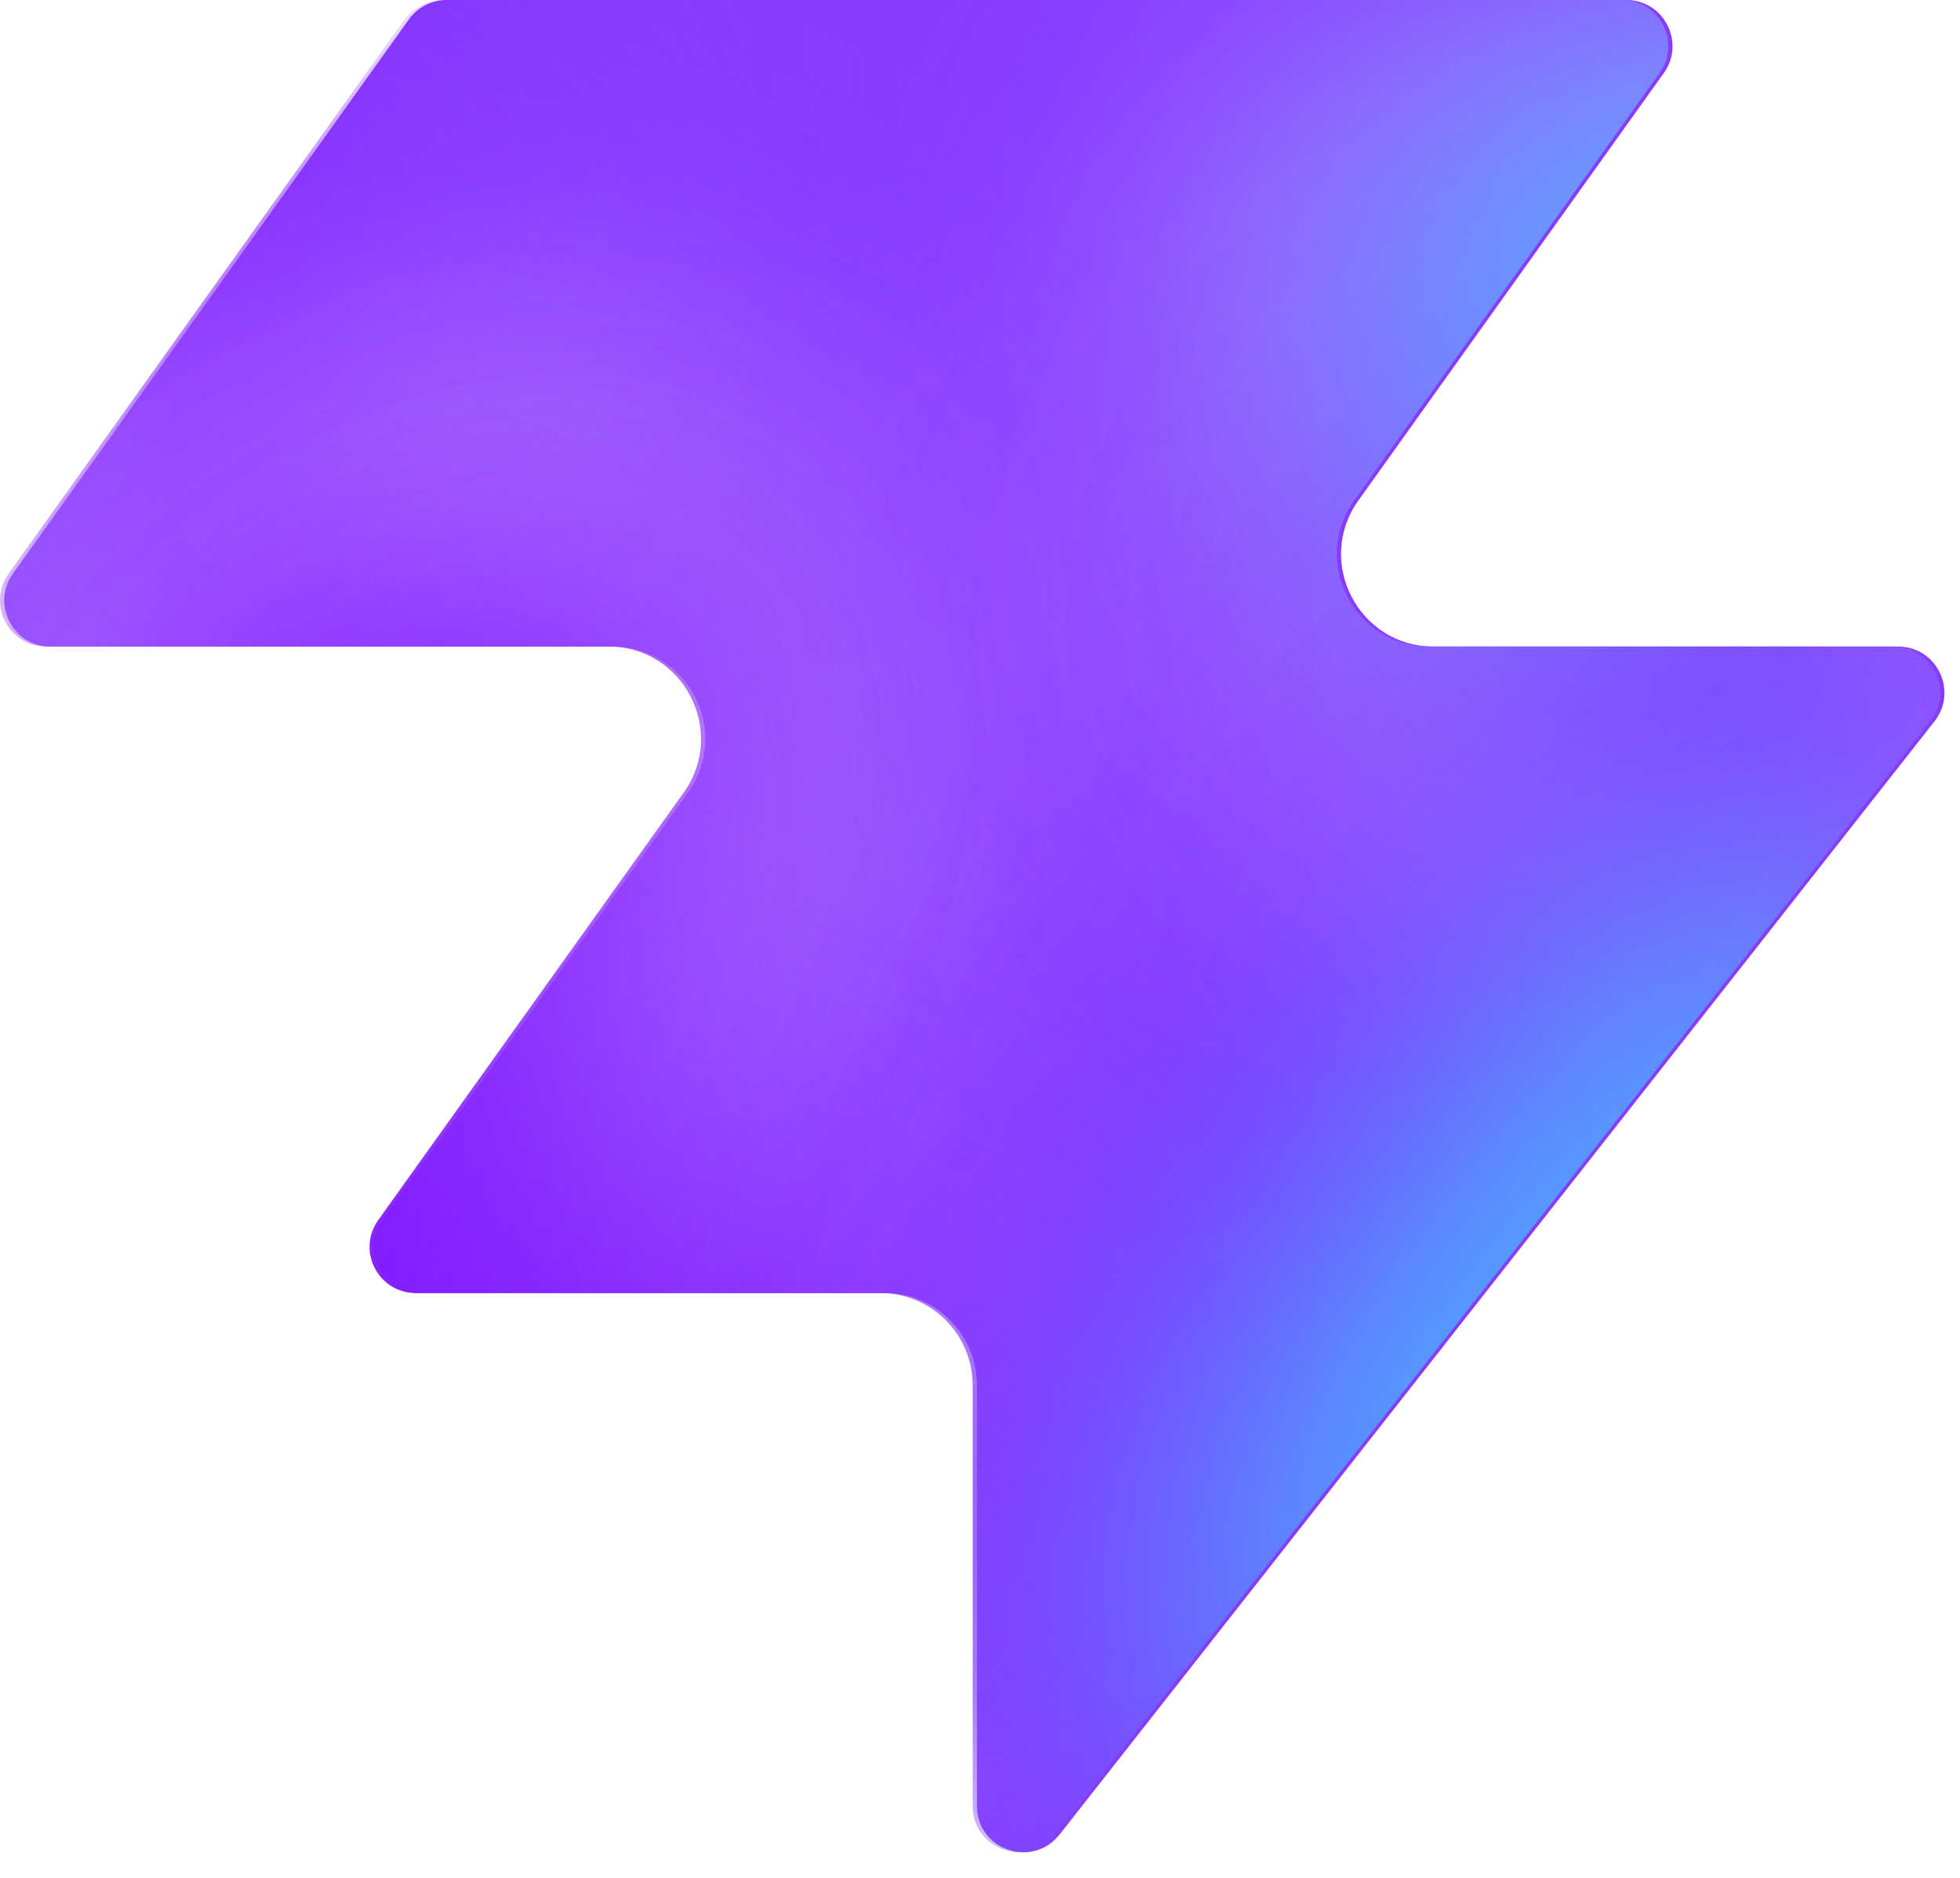
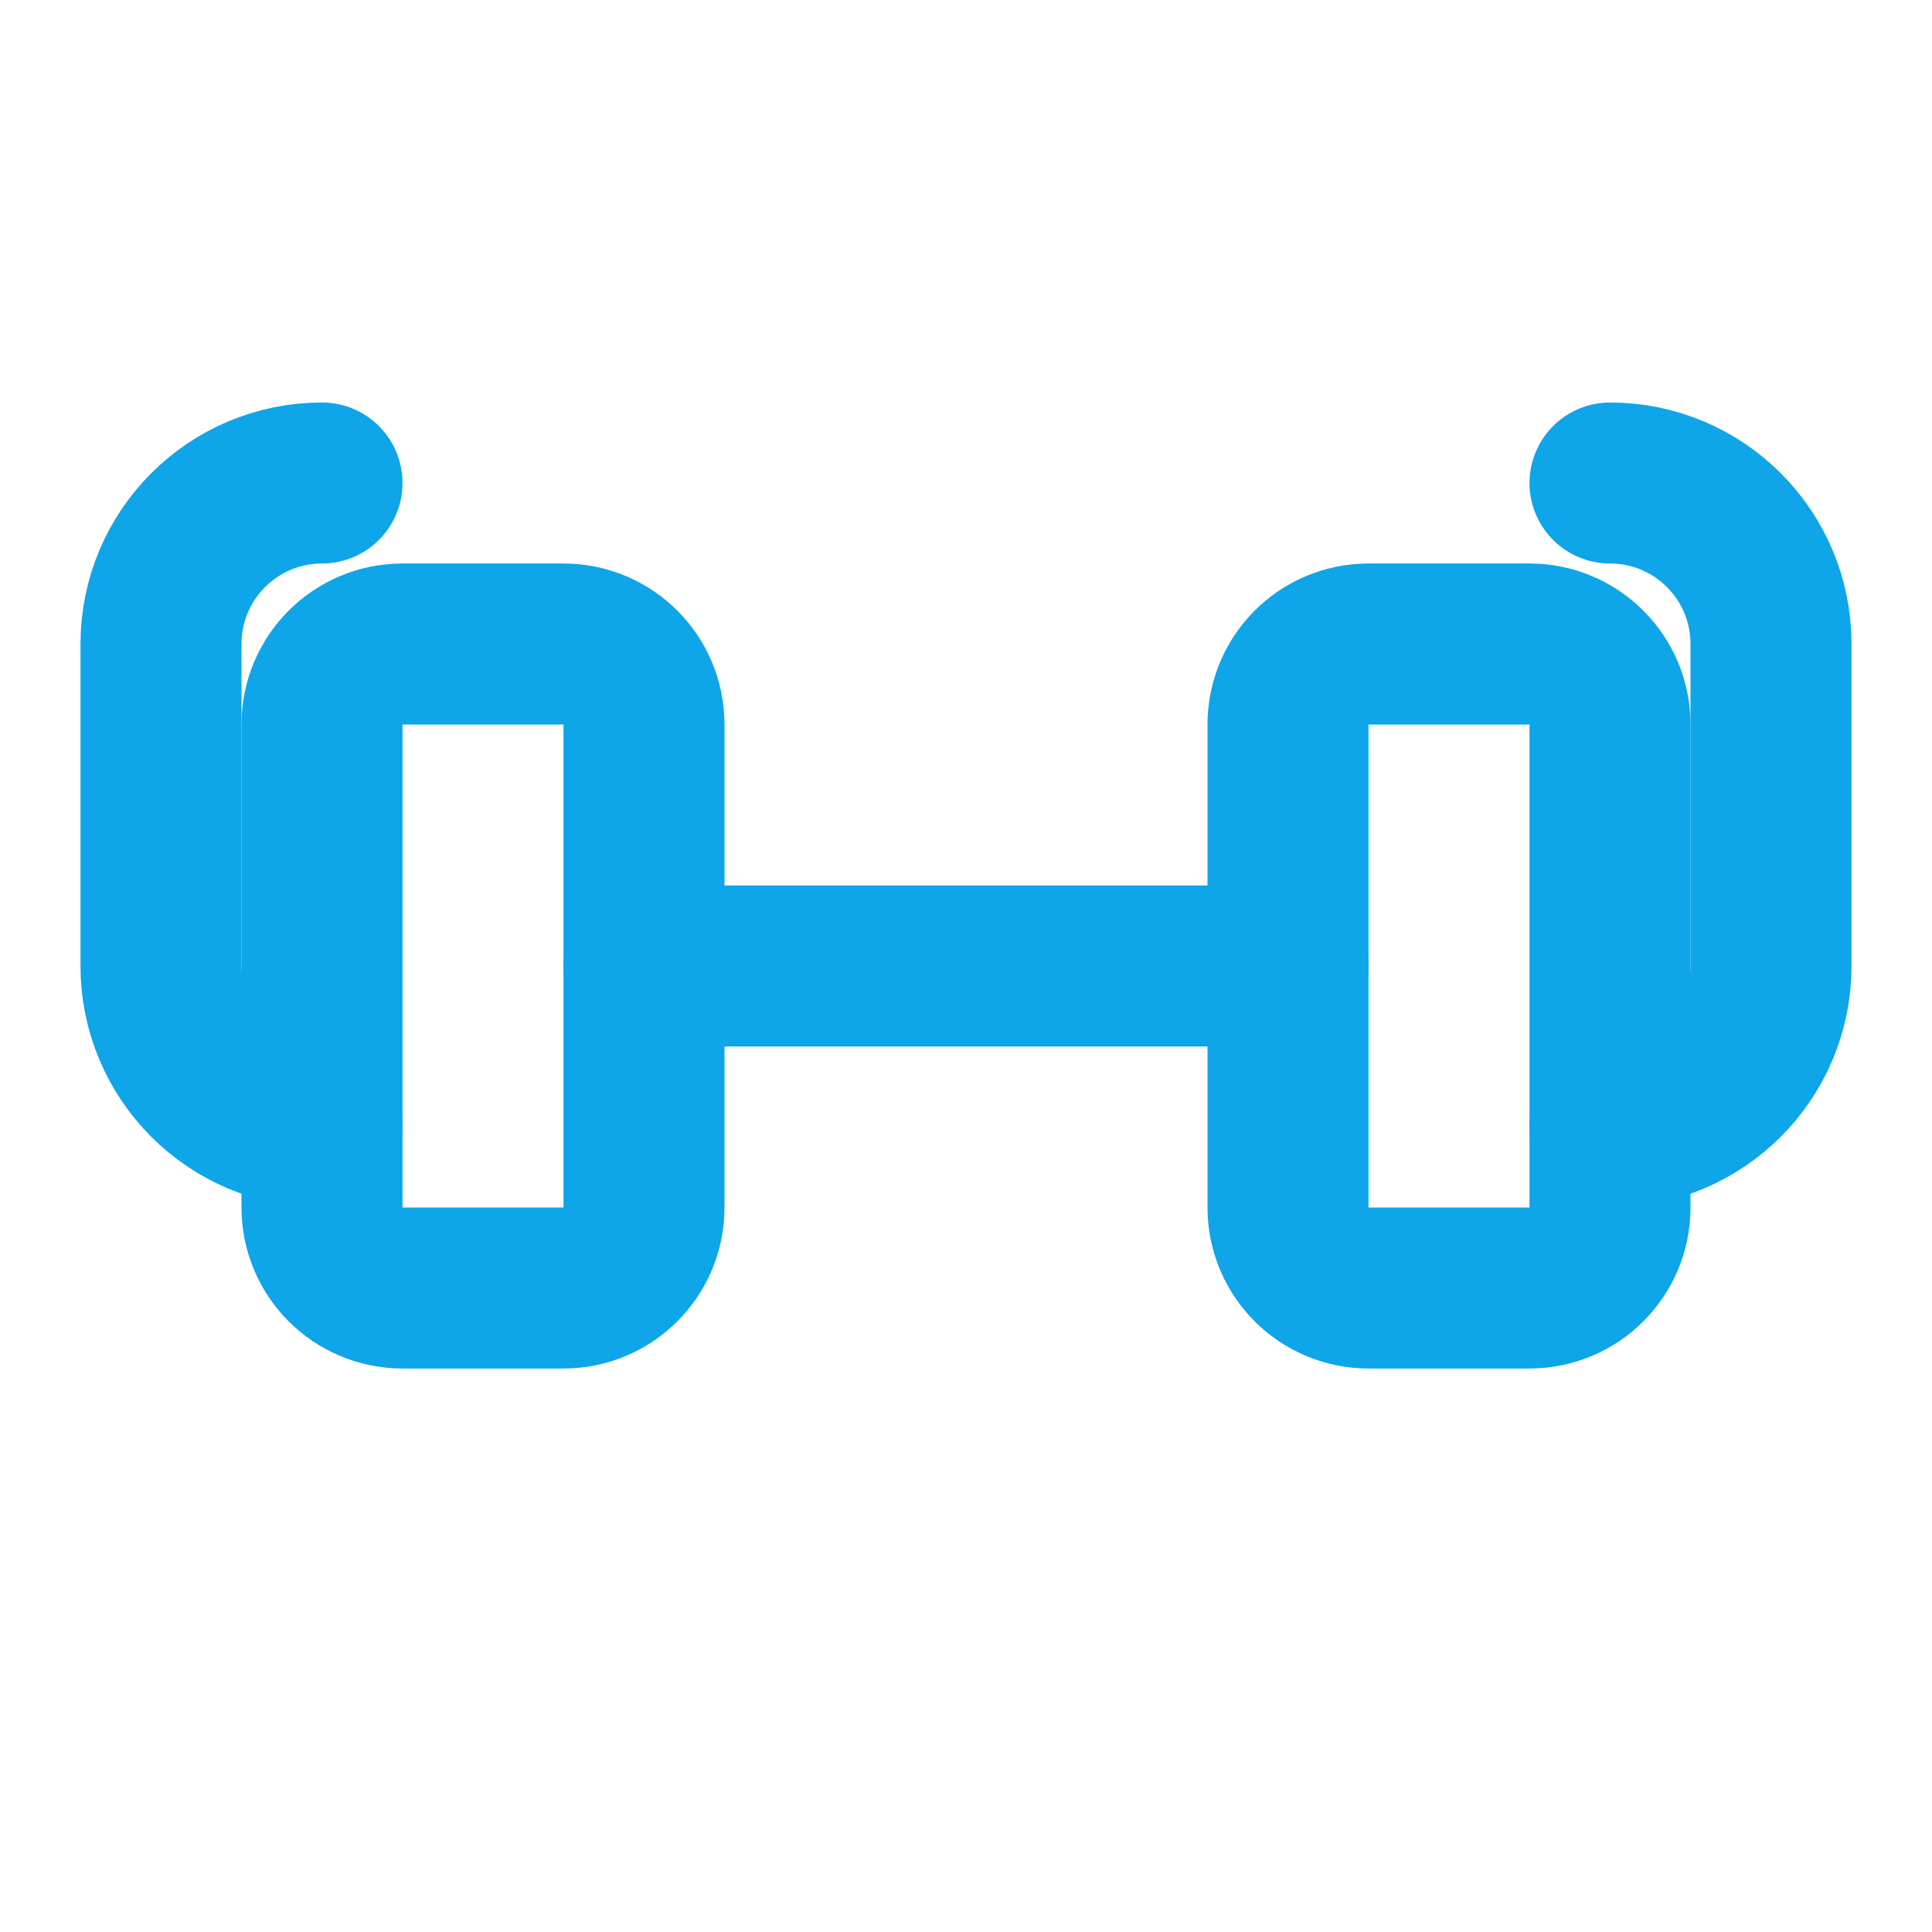
- <svg xmlns="http://www.w3.org/2000/svg" width="48" height="46" fill="none" viewBox="0 0 48 46">
-   <path fill="#863bff" d="M25.946 44.938c-.664.845-2.021.375-2.021-.698V33.937a2.26 2.26 0 0 0-2.262-2.262H10.287c-.92 0-1.456-1.04-.92-1.788l7.48-10.471c1.07-1.497 0-3.578-1.842-3.578H1.237c-.92 0-1.456-1.04-.92-1.788L10.013.474c.214-.297.556-.474.92-.474h28.894c.92 0 1.456 1.04.92 1.788l-7.48 10.471c-1.07 1.498 0 3.579 1.842 3.579h11.377c.943 0 1.473 1.088.89 1.83L25.947 44.94z" style="fill:#863bff;fill:color(display-p3 .525 .23 1);fill-opacity:1" />
-   <mask id="a" width="48" height="46" x="0" y="0" maskUnits="userSpaceOnUse" style="mask-type:alpha">
-     <path fill="#000" d="M25.842 44.938c-.664.844-2.021.375-2.021-.698V33.937a2.26 2.26 0 0 0-2.262-2.262H10.183c-.92 0-1.456-1.04-.92-1.788l7.48-10.471c1.07-1.498 0-3.579-1.842-3.579H1.133c-.92 0-1.456-1.04-.92-1.787L9.91.473c.214-.297.556-.474.92-.474h28.894c.92 0 1.456 1.04.92 1.788l-7.48 10.471c-1.07 1.498 0 3.578 1.842 3.578h11.377c.943 0 1.473 1.088.89 1.832L25.843 44.94z" style="fill:#000;fill-opacity:1" />
-   </mask>
-   <g mask="url(#a)">
-     <g filter="url(#b)">
-       <ellipse cx="5.508" cy="14.704" fill="#ede6ff" rx="5.508" ry="14.704" style="fill:#ede6ff;fill:color(display-p3 .927 .903 1);fill-opacity:1" transform="matrix(.00324 1 1 -.00324 -4.47 31.516)" />
-     </g>
-     <g filter="url(#c)">
-       <ellipse cx="10.399" cy="29.851" fill="#ede6ff" rx="10.399" ry="29.851" style="fill:#ede6ff;fill:color(display-p3 .927 .903 1);fill-opacity:1" transform="matrix(.00324 1 1 -.00324 -39.328 7.883)" />
-     </g>
-     <g filter="url(#d)">
-       <ellipse cx="5.508" cy="30.487" fill="#7e14ff" rx="5.508" ry="30.487" style="fill:#7e14ff;fill:color(display-p3 .492 .077 1);fill-opacity:1" transform="rotate(89.814 -25.913 -14.639)scale(1 -1)" />
-     </g>
-     <g filter="url(#e)">
-       <ellipse cx="5.508" cy="30.599" fill="#7e14ff" rx="5.508" ry="30.599" style="fill:#7e14ff;fill:color(display-p3 .492 .077 1);fill-opacity:1" transform="rotate(89.814 -32.644 -3.334)scale(1 -1)" />
-     </g>
-     <g filter="url(#f)">
-       <ellipse cx="5.508" cy="30.599" fill="#7e14ff" rx="5.508" ry="30.599" style="fill:#7e14ff;fill:color(display-p3 .492 .077 1);fill-opacity:1" transform="matrix(.00324 1 1 -.00324 -34.34 30.47)" />
-     </g>
-     <g filter="url(#g)">
-       <ellipse cx="14.072" cy="22.078" fill="#ede6ff" rx="14.072" ry="22.078" style="fill:#ede6ff;fill:color(display-p3 .927 .903 1);fill-opacity:1" transform="rotate(93.35 24.506 48.493)scale(-1 1)" />
-     </g>
-     <g filter="url(#h)">
-       <ellipse cx="3.47" cy="21.501" fill="#7e14ff" rx="3.47" ry="21.501" style="fill:#7e14ff;fill:color(display-p3 .492 .077 1);fill-opacity:1" transform="rotate(89.009 28.708 47.59)scale(-1 1)" />
-     </g>
-     <g filter="url(#i)">
-       <ellipse cx="3.47" cy="21.501" fill="#7e14ff" rx="3.47" ry="21.501" style="fill:#7e14ff;fill:color(display-p3 .492 .077 1);fill-opacity:1" transform="rotate(89.009 28.708 47.59)scale(-1 1)" />
-     </g>
-     <g filter="url(#j)">
-       <ellipse cx=".387" cy="8.972" fill="#7e14ff" rx="4.407" ry="29.108" style="fill:#7e14ff;fill:color(display-p3 .492 .077 1);fill-opacity:1" transform="rotate(39.51 .387 8.972)" />
-     </g>
-     <g filter="url(#k)">
-       <ellipse cx="47.523" cy="-6.092" fill="#7e14ff" rx="4.407" ry="29.108" style="fill:#7e14ff;fill:color(display-p3 .492 .077 1);fill-opacity:1" transform="rotate(37.892 47.523 -6.092)" />
-     </g>
-     <g filter="url(#l)">
-       <ellipse cx="41.412" cy="6.333" fill="#47bfff" rx="5.971" ry="9.665" style="fill:#47bfff;fill:color(display-p3 .28 .748 1);fill-opacity:1" transform="rotate(37.892 41.412 6.333)" />
-     </g>
-     <g filter="url(#m)">
-       <ellipse cx="-1.879" cy="38.332" fill="#7e14ff" rx="4.407" ry="29.108" style="fill:#7e14ff;fill:color(display-p3 .492 .077 1);fill-opacity:1" transform="rotate(37.892 -1.88 38.332)" />
-     </g>
-     <g filter="url(#n)">
-       <ellipse cx="-1.879" cy="38.332" fill="#7e14ff" rx="4.407" ry="29.108" style="fill:#7e14ff;fill:color(display-p3 .492 .077 1);fill-opacity:1" transform="rotate(37.892 -1.88 38.332)" />
-     </g>
-     <g filter="url(#o)">
-       <ellipse cx="35.651" cy="29.907" fill="#7e14ff" rx="4.407" ry="29.108" style="fill:#7e14ff;fill:color(display-p3 .492 .077 1);fill-opacity:1" transform="rotate(37.892 35.651 29.907)" />
-     </g>
-     <g filter="url(#p)">
-       <ellipse cx="38.418" cy="32.4" fill="#47bfff" rx="5.971" ry="15.297" style="fill:#47bfff;fill:color(display-p3 .28 .748 1);fill-opacity:1" transform="rotate(37.892 38.418 32.4)" />
-     </g>
-   </g>
-   <defs>
-     <filter id="b" width="60.045" height="41.654" x="-19.77" y="16.149" color-interpolation-filters="sRGB" filterUnits="userSpaceOnUse">
-       <feFlood flood-opacity="0" result="BackgroundImageFix" />
-       <feBlend in="SourceGraphic" in2="BackgroundImageFix" result="shape" />
-       <feGaussianBlur result="effect1_foregroundBlur_2002_17158" stdDeviation="7.659" />
-     </filter>
-     <filter id="c" width="90.34" height="51.437" x="-54.613" y="-7.533" color-interpolation-filters="sRGB" filterUnits="userSpaceOnUse">
-       <feFlood flood-opacity="0" result="BackgroundImageFix" />
-       <feBlend in="SourceGraphic" in2="BackgroundImageFix" result="shape" />
-       <feGaussianBlur result="effect1_foregroundBlur_2002_17158" stdDeviation="7.659" />
-     </filter>
-     <filter id="d" width="79.355" height="29.4" x="-49.64" y="2.03" color-interpolation-filters="sRGB" filterUnits="userSpaceOnUse">
-       <feFlood flood-opacity="0" result="BackgroundImageFix" />
-       <feBlend in="SourceGraphic" in2="BackgroundImageFix" result="shape" />
-       <feGaussianBlur result="effect1_foregroundBlur_2002_17158" stdDeviation="4.596" />
-     </filter>
-     <filter id="e" width="79.579" height="29.4" x="-45.045" y="20.029" color-interpolation-filters="sRGB" filterUnits="userSpaceOnUse">
-       <feFlood flood-opacity="0" result="BackgroundImageFix" />
-       <feBlend in="SourceGraphic" in2="BackgroundImageFix" result="shape" />
-       <feGaussianBlur result="effect1_foregroundBlur_2002_17158" stdDeviation="4.596" />
-     </filter>
-     <filter id="f" width="79.579" height="29.4" x="-43.513" y="21.178" color-interpolation-filters="sRGB" filterUnits="userSpaceOnUse">
-       <feFlood flood-opacity="0" result="BackgroundImageFix" />
-       <feBlend in="SourceGraphic" in2="BackgroundImageFix" result="shape" />
-       <feGaussianBlur result="effect1_foregroundBlur_2002_17158" stdDeviation="4.596" />
-     </filter>
-     <filter id="g" width="74.749" height="58.852" x="15.756" y="-17.901" color-interpolation-filters="sRGB" filterUnits="userSpaceOnUse">
-       <feFlood flood-opacity="0" result="BackgroundImageFix" />
-       <feBlend in="SourceGraphic" in2="BackgroundImageFix" result="shape" />
-       <feGaussianBlur result="effect1_foregroundBlur_2002_17158" stdDeviation="7.659" />
-     </filter>
-     <filter id="h" width="61.377" height="25.362" x="23.548" y="2.284" color-interpolation-filters="sRGB" filterUnits="userSpaceOnUse">
-       <feFlood flood-opacity="0" result="BackgroundImageFix" />
-       <feBlend in="SourceGraphic" in2="BackgroundImageFix" result="shape" />
-       <feGaussianBlur result="effect1_foregroundBlur_2002_17158" stdDeviation="4.596" />
-     </filter>
-     <filter id="i" width="61.377" height="25.362" x="23.548" y="2.284" color-interpolation-filters="sRGB" filterUnits="userSpaceOnUse">
-       <feFlood flood-opacity="0" result="BackgroundImageFix" />
-       <feBlend in="SourceGraphic" in2="BackgroundImageFix" result="shape" />
-       <feGaussianBlur result="effect1_foregroundBlur_2002_17158" stdDeviation="4.596" />
-     </filter>
-     <filter id="j" width="56.045" height="63.649" x="-27.636" y="-22.853" color-interpolation-filters="sRGB" filterUnits="userSpaceOnUse">
-       <feFlood flood-opacity="0" result="BackgroundImageFix" />
-       <feBlend in="SourceGraphic" in2="BackgroundImageFix" result="shape" />
-       <feGaussianBlur result="effect1_foregroundBlur_2002_17158" stdDeviation="4.596" />
-     </filter>
-     <filter id="k" width="54.814" height="64.646" x="20.116" y="-38.415" color-interpolation-filters="sRGB" filterUnits="userSpaceOnUse">
-       <feFlood flood-opacity="0" result="BackgroundImageFix" />
-       <feBlend in="SourceGraphic" in2="BackgroundImageFix" result="shape" />
-       <feGaussianBlur result="effect1_foregroundBlur_2002_17158" stdDeviation="4.596" />
-     </filter>
-     <filter id="l" width="33.541" height="35.313" x="24.641" y="-11.323" color-interpolation-filters="sRGB" filterUnits="userSpaceOnUse">
-       <feFlood flood-opacity="0" result="BackgroundImageFix" />
-       <feBlend in="SourceGraphic" in2="BackgroundImageFix" result="shape" />
-       <feGaussianBlur result="effect1_foregroundBlur_2002_17158" stdDeviation="4.596" />
-     </filter>
-     <filter id="m" width="54.814" height="64.646" x="-29.286" y="6.009" color-interpolation-filters="sRGB" filterUnits="userSpaceOnUse">
-       <feFlood flood-opacity="0" result="BackgroundImageFix" />
-       <feBlend in="SourceGraphic" in2="BackgroundImageFix" result="shape" />
-       <feGaussianBlur result="effect1_foregroundBlur_2002_17158" stdDeviation="4.596" />
-     </filter>
-     <filter id="n" width="54.814" height="64.646" x="-29.286" y="6.009" color-interpolation-filters="sRGB" filterUnits="userSpaceOnUse">
-       <feFlood flood-opacity="0" result="BackgroundImageFix" />
-       <feBlend in="SourceGraphic" in2="BackgroundImageFix" result="shape" />
-       <feGaussianBlur result="effect1_foregroundBlur_2002_17158" stdDeviation="4.596" />
-     </filter>
-     <filter id="o" width="54.814" height="64.646" x="8.244" y="-2.416" color-interpolation-filters="sRGB" filterUnits="userSpaceOnUse">
-       <feFlood flood-opacity="0" result="BackgroundImageFix" />
-       <feBlend in="SourceGraphic" in2="BackgroundImageFix" result="shape" />
-       <feGaussianBlur result="effect1_foregroundBlur_2002_17158" stdDeviation="4.596" />
-     </filter>
-     <filter id="p" width="39.409" height="43.623" x="18.713" y="10.588" color-interpolation-filters="sRGB" filterUnits="userSpaceOnUse">
-       <feFlood flood-opacity="0" result="BackgroundImageFix" />
-       <feBlend in="SourceGraphic" in2="BackgroundImageFix" result="shape" />
-       <feGaussianBlur result="effect1_foregroundBlur_2002_17158" stdDeviation="4.596" />
-     </filter>
-   </defs>
+ <svg xmlns="http://www.w3.org/2000/svg" viewBox="0 0 24 24" fill="none" stroke="#0ea5e9" stroke-width="2" stroke-linecap="round" stroke-linejoin="round">
+   <path d="M4 14a2 2 0 0 1-2-2v-4a2 2 0 0 1 2-2" />
+   <path d="M20 14a2 2 0 0 0 2-2v-4a2 2 0 0 0-2-2" />
+   <rect x="4" y="8" width="4" height="8" rx="1" />
+   <rect x="16" y="8" width="4" height="8" rx="1" />
+   <line x1="8" y1="12" x2="16" y2="12" />
</svg>
